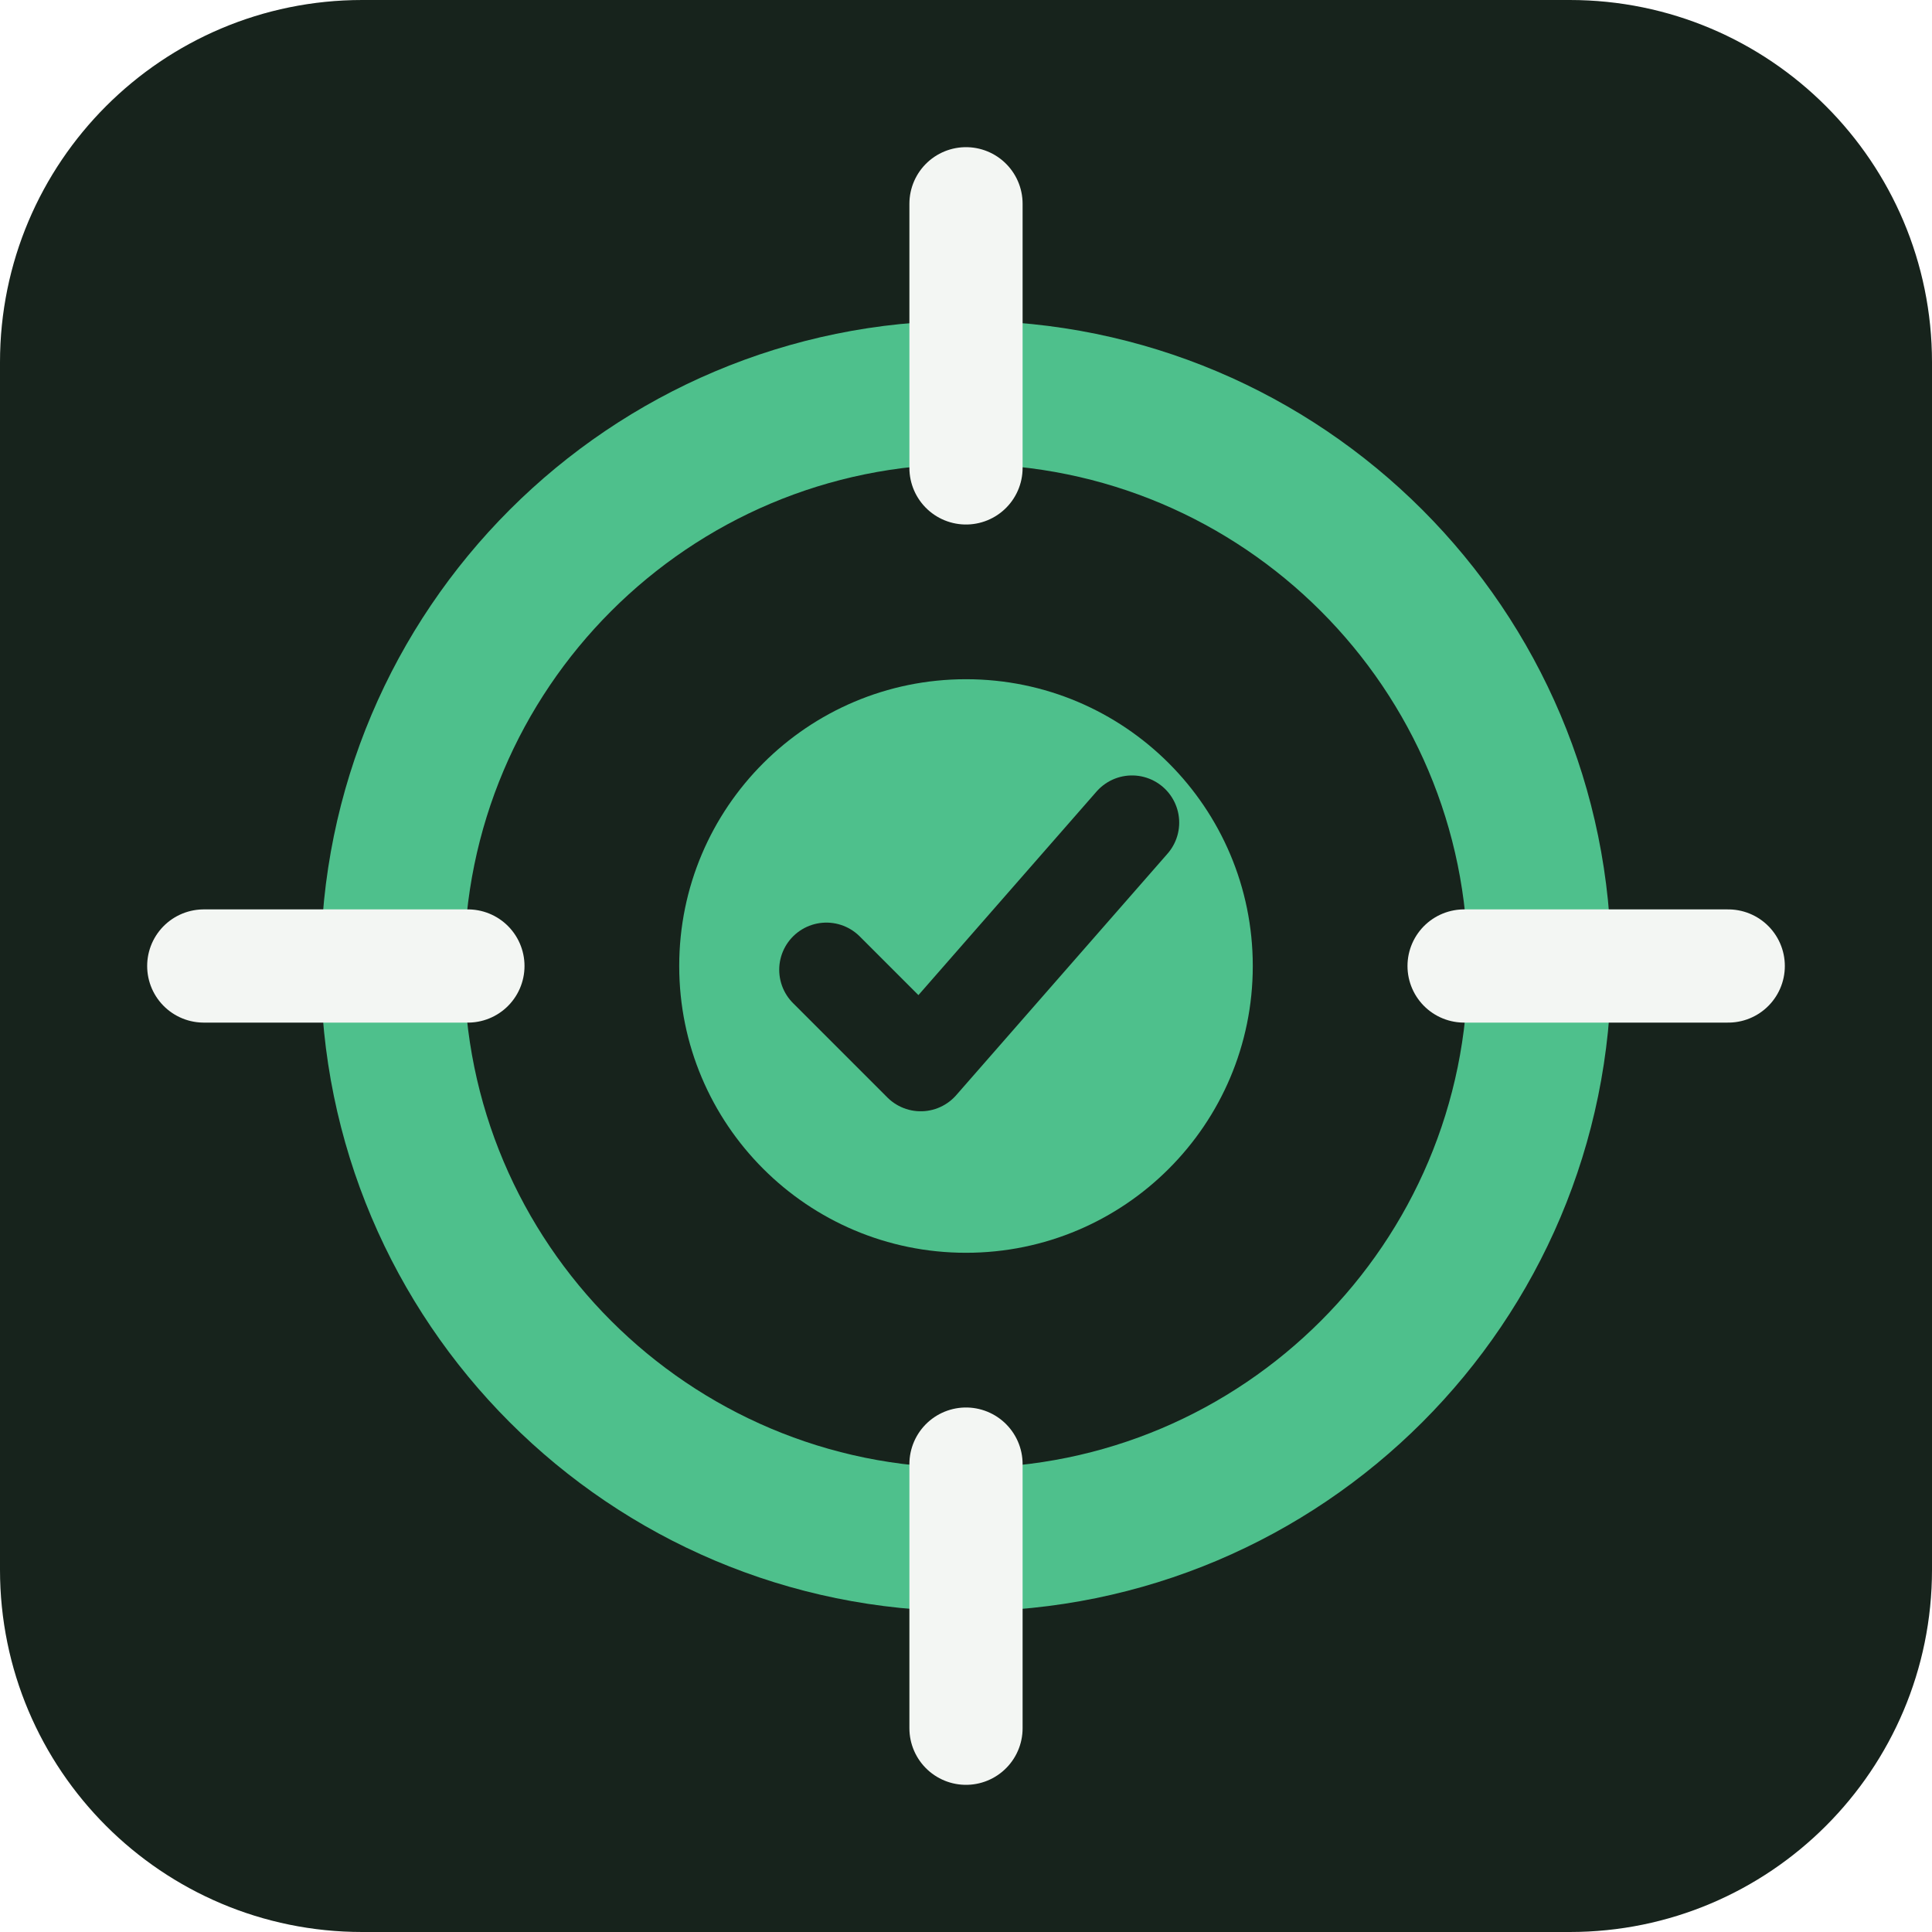
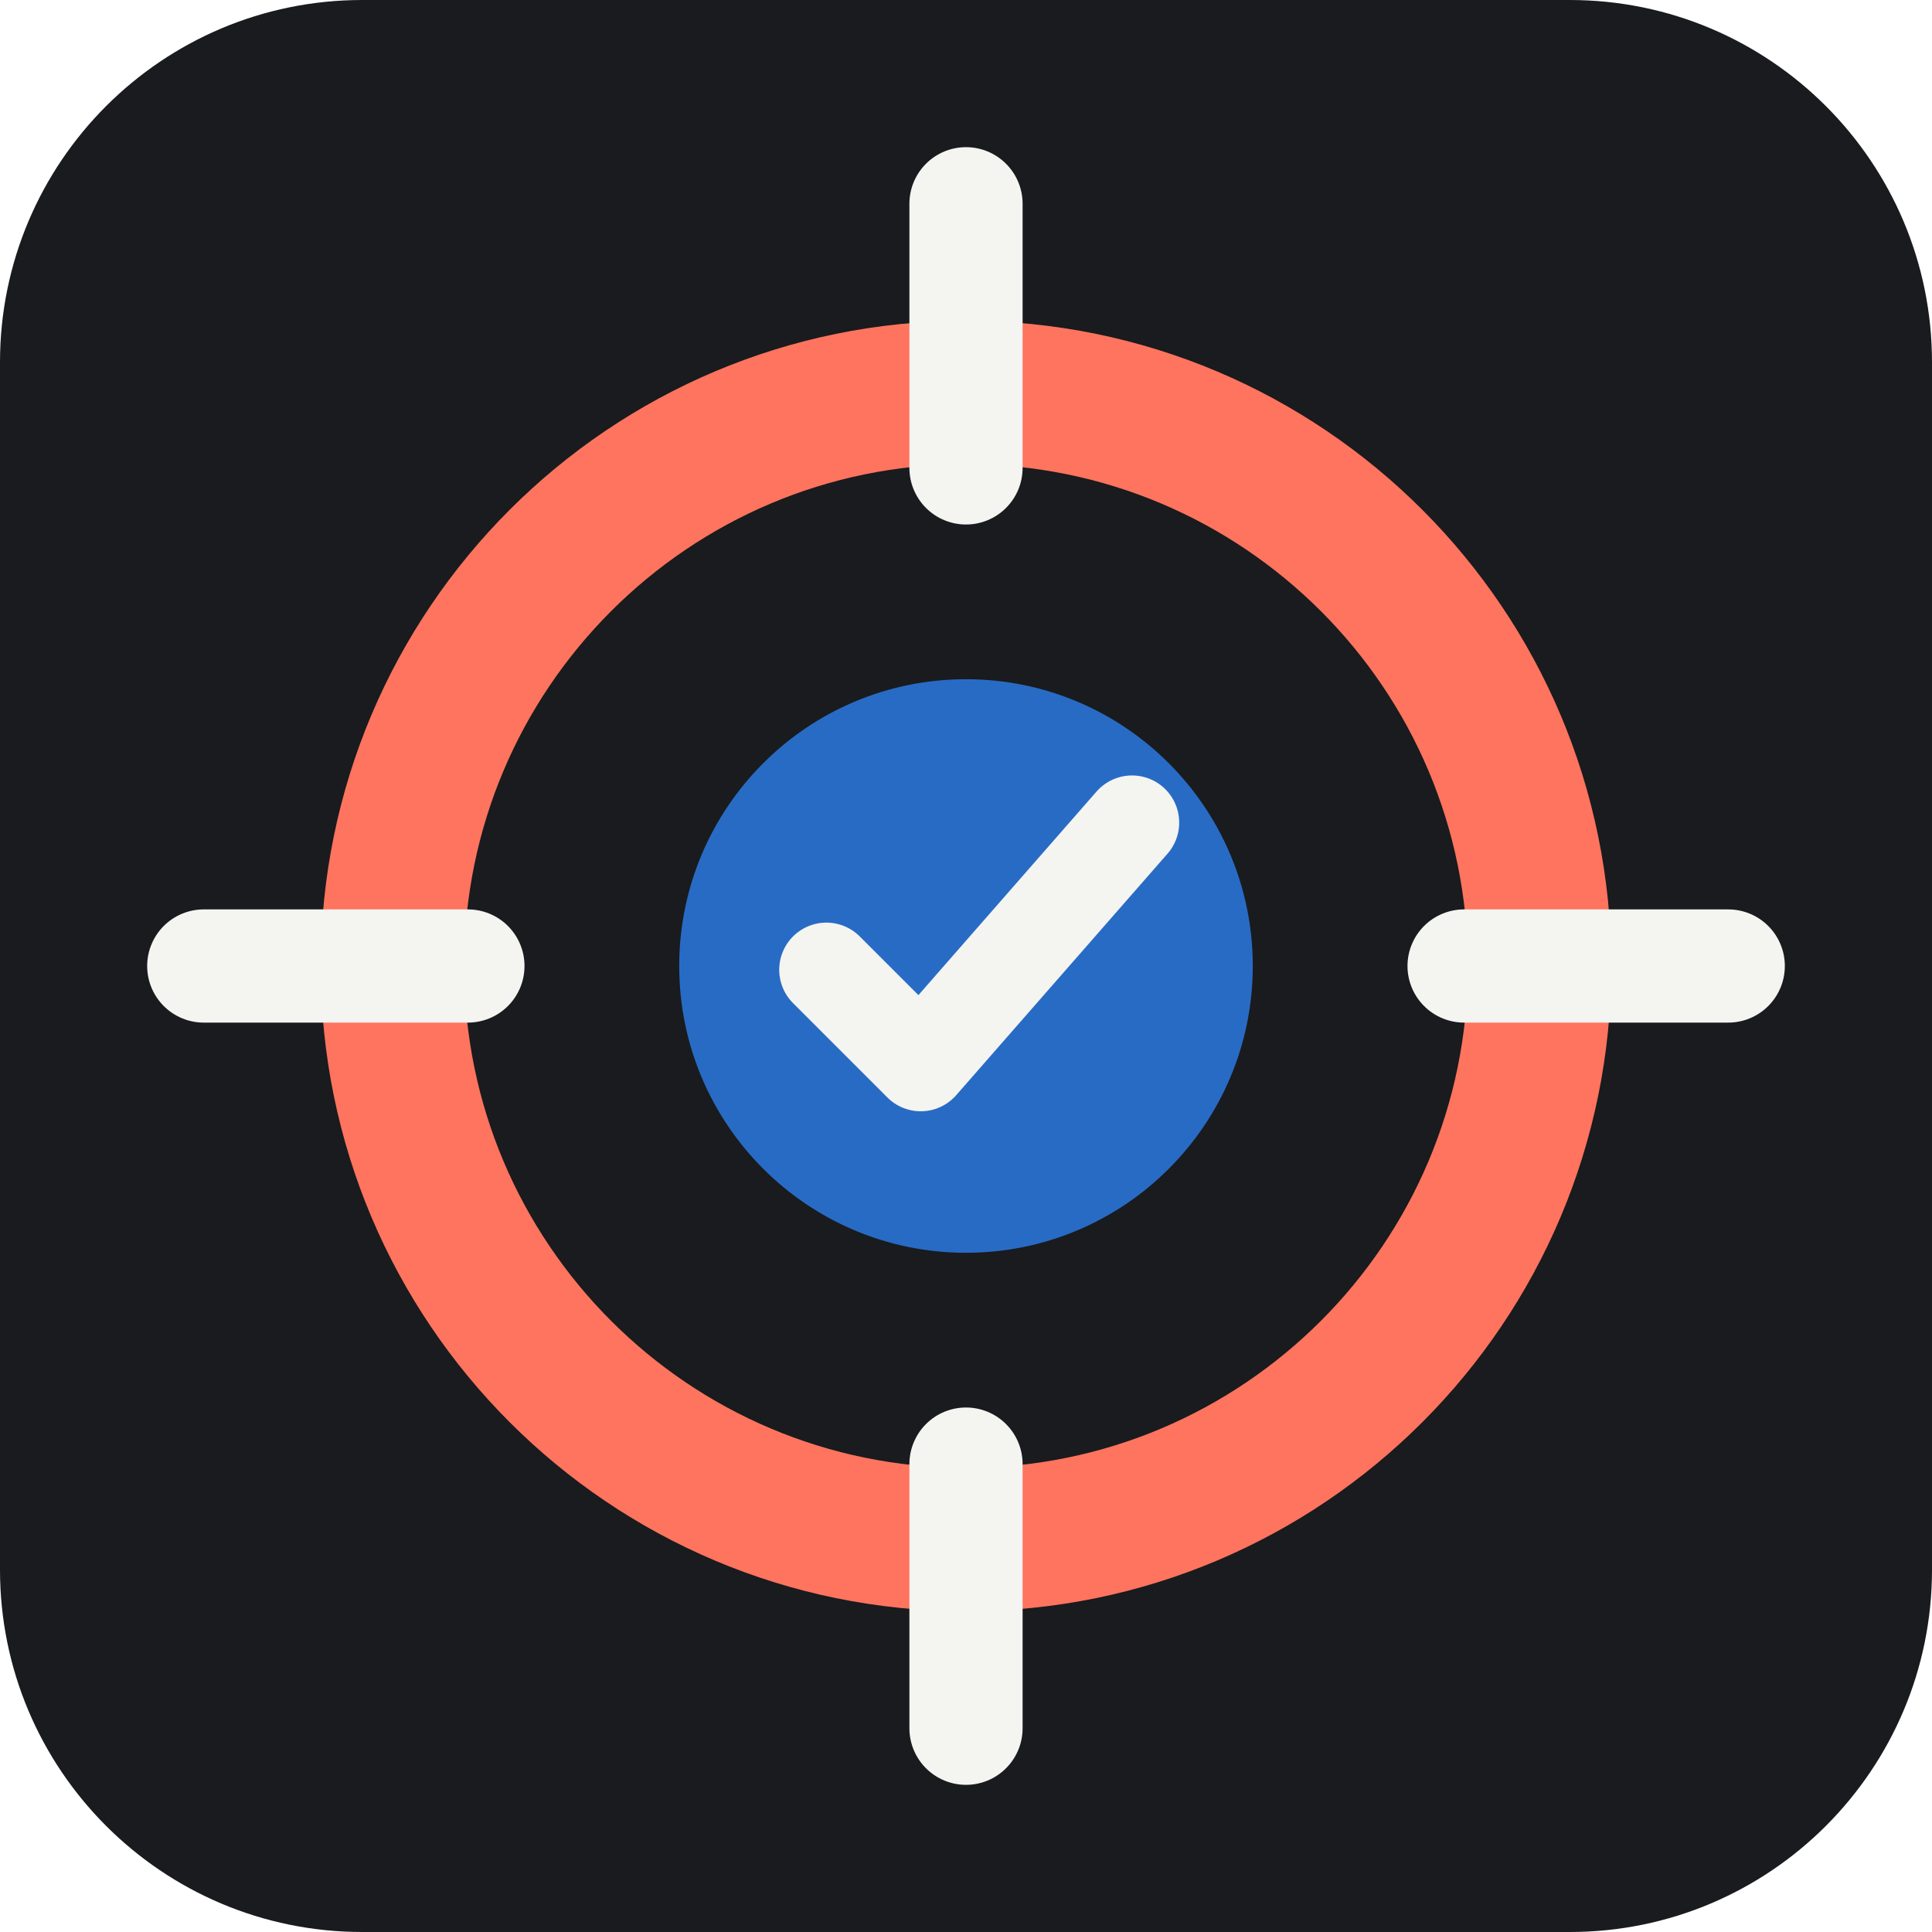
<svg xmlns="http://www.w3.org/2000/svg" viewBox="0 0 512 512">
-   <rect width="512" height="512" rx="96" fill="#17231c" />
-   <circle cx="256" cy="256" r="152" fill="none" stroke="#4ec08c" stroke-width="38" />
-   <circle cx="256" cy="256" r="76" fill="#4ec08c" />
-   <path d="M256 54v70M256 388v70M54 256h70M388 256h70" stroke="#f3f6f3" stroke-width="30" stroke-linecap="round" />
-   <path d="m219 257 25 25 56-64" fill="none" stroke="#17231c" stroke-width="25" stroke-linecap="round" stroke-linejoin="round" />
+   <rect width="512" height="512" rx="96" fill="#191b1e" />
+   <circle cx="256" cy="256" r="152" fill="none" stroke="#ff745e" stroke-width="38" />
+   <circle cx="256" cy="256" r="76" fill="#286bc5" />
+   <path d="M256 54v70M256 388v70M54 256h70M388 256h70" stroke="#f4f4f1" stroke-width="30" stroke-linecap="round" />
+   <path d="m219 257 25 25 56-64" fill="none" stroke="#f4f4f1" stroke-width="25" stroke-linecap="round" stroke-linejoin="round" />
</svg>
